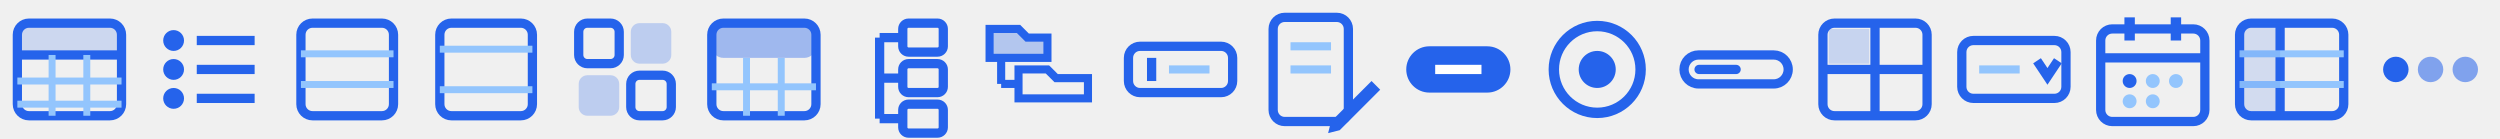
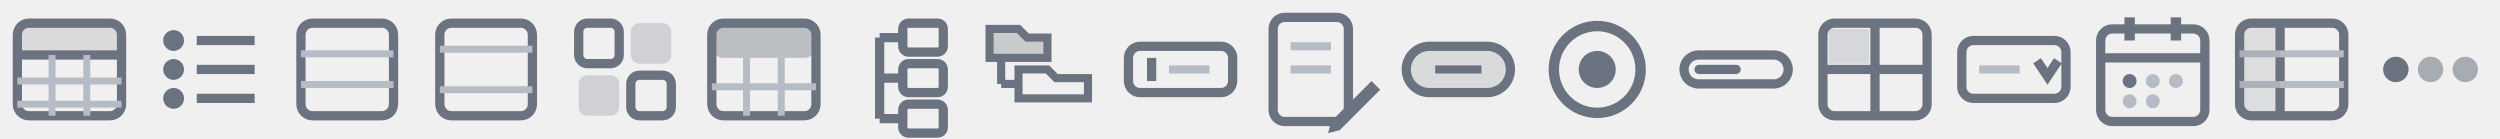
<svg xmlns="http://www.w3.org/2000/svg" width="432" height="24" viewBox="0 0 432 24">
  <g transform="translate(0,0)">
-     <rect x="3" y="4" width="18" height="16" rx="2" fill="none" stroke="#2563EB" stroke-width="1.6" />
-     <line x1="3" y1="9.5" x2="21" y2="9.5" stroke="#2563EB" stroke-width="1.6" />
-     <line x1="3" y1="14" x2="21" y2="14" stroke="#93C5FD" stroke-width="1.2" />
-     <line x1="3" y1="18" x2="21" y2="18" stroke="#93C5FD" stroke-width="1.2" />
-     <line x1="9" y1="9.5" x2="9" y2="20" stroke="#93C5FD" stroke-width="1.2" />
-     <line x1="15" y1="9.5" x2="15" y2="20" stroke="#93C5FD" stroke-width="1.2" />
-     <rect x="3" y="4" width="18" height="5.5" rx="2" fill="#2563EB" opacity="0.18" />
+     <rect x="3" y="4" width="18" height="16" rx="2" fill="none" stroke="#6B7280" stroke-width="1.6" />
+     <line x1="3" y1="9.5" x2="21" y2="9.5" stroke="#6B7280" stroke-width="1.6" />
+     <line x1="3" y1="14" x2="21" y2="14" stroke="#B6BCC5" stroke-width="1.2" />
+     <line x1="3" y1="18" x2="21" y2="18" stroke="#B6BCC5" stroke-width="1.2" />
+     <line x1="9" y1="9.5" x2="9" y2="20" stroke="#B6BCC5" stroke-width="1.2" />
+     <line x1="15" y1="9.5" x2="15" y2="20" stroke="#B6BCC5" stroke-width="1.2" />
+     <rect x="3" y="4" width="18" height="5.5" rx="2" fill="#6B7280" opacity="0.18" />
  </g>
  <g transform="translate(24,0)">
-     <circle cx="6" cy="7" r="1.8" fill="#2563EB" />
-     <circle cx="6" cy="12" r="1.8" fill="#2563EB" />
-     <circle cx="6" cy="17" r="1.8" fill="#2563EB" />
-     <line x1="10" y1="7" x2="20" y2="7" stroke="#2563EB" stroke-width="1.6" />
-     <line x1="10" y1="12" x2="20" y2="12" stroke="#2563EB" stroke-width="1.6" />
-     <line x1="10" y1="17" x2="20" y2="17" stroke="#2563EB" stroke-width="1.6" />
+     <circle cx="6" cy="7" r="1.8" fill="#6B7280" />
+     <circle cx="6" cy="12" r="1.8" fill="#6B7280" />
+     <circle cx="6" cy="17" r="1.8" fill="#6B7280" />
+     <line x1="10" y1="7" x2="20" y2="7" stroke="#6B7280" stroke-width="1.6" />
+     <line x1="10" y1="12" x2="20" y2="12" stroke="#6B7280" stroke-width="1.6" />
+     <line x1="10" y1="17" x2="20" y2="17" stroke="#6B7280" stroke-width="1.6" />
  </g>
  <g transform="translate(48,0)">
-     <rect x="4" y="4" width="16" height="16" rx="2" fill="none" stroke="#2563EB" stroke-width="1.6" />
-     <line x1="4" y1="9.3" x2="20" y2="9.3" stroke="#93C5FD" stroke-width="1.2" />
-     <line x1="4" y1="14.6" x2="20" y2="14.6" stroke="#93C5FD" stroke-width="1.2" />
+     <rect x="4" y="4" width="16" height="16" rx="2" fill="none" stroke="#6B7280" stroke-width="1.6" />
+     <line x1="4" y1="9.3" x2="20" y2="9.3" stroke="#B6BCC5" stroke-width="1.2" />
+     <line x1="4" y1="14.6" x2="20" y2="14.6" stroke="#B6BCC5" stroke-width="1.2" />
  </g>
  <g transform="translate(72,0)">
-     <rect x="4" y="4" width="16" height="16" rx="2" fill="none" stroke="#2563EB" stroke-width="1.6" />
-     <line x1="4" y1="8.5" x2="20" y2="8.5" stroke="#93C5FD" stroke-width="1.2" />
-     <line x1="4" y1="15.5" x2="20" y2="15.5" stroke="#93C5FD" stroke-width="1.2" />
+     <rect x="4" y="4" width="16" height="16" rx="2" fill="none" stroke="#6B7280" stroke-width="1.6" />
+     <line x1="4" y1="8.5" x2="20" y2="8.5" stroke="#B6BCC5" stroke-width="1.2" />
+     <line x1="4" y1="15.5" x2="20" y2="15.5" stroke="#B6BCC5" stroke-width="1.2" />
  </g>
  <g transform="translate(96,0)">
-     <rect x="4" y="4" width="7" height="7" rx="1.5" fill="none" stroke="#2563EB" stroke-width="1.6" />
-     <rect x="13" y="4" width="7" height="7" rx="1.5" fill="#2563EB" opacity="0.25" />
-     <rect x="4" y="13" width="7" height="7" rx="1.5" fill="#2563EB" opacity="0.25" />
-     <rect x="13" y="13" width="7" height="7" rx="1.5" fill="none" stroke="#2563EB" stroke-width="1.6" />
+     <rect x="4" y="4" width="7" height="7" rx="1.5" fill="none" stroke="#6B7280" stroke-width="1.6" />
+     <rect x="13" y="4" width="7" height="7" rx="1.5" fill="#6B7280" opacity="0.25" />
+     <rect x="4" y="13" width="7" height="7" rx="1.5" fill="#6B7280" opacity="0.25" />
+     <rect x="13" y="13" width="7" height="7" rx="1.5" fill="none" stroke="#6B7280" stroke-width="1.6" />
  </g>
  <g transform="translate(120,0)">
-     <rect x="3" y="4" width="18" height="16" rx="2" fill="none" stroke="#2563EB" stroke-width="1.6" />
-     <rect x="3" y="4" width="18" height="6" rx="2" fill="#2563EB" opacity="0.4" />
-     <line x1="9" y1="10" x2="9" y2="20" stroke="#93C5FD" stroke-width="1.2" />
-     <line x1="15" y1="10" x2="15" y2="20" stroke="#93C5FD" stroke-width="1.2" />
-     <line x1="3" y1="15" x2="21" y2="15" stroke="#93C5FD" stroke-width="1.2" />
+     <rect x="3" y="4" width="18" height="16" rx="2" fill="none" stroke="#6B7280" stroke-width="1.6" />
+     <rect x="3" y="4" width="18" height="6" rx="2" fill="#6B7280" opacity="0.4" />
+     <line x1="9" y1="10" x2="9" y2="20" stroke="#B6BCC5" stroke-width="1.2" />
+     <line x1="15" y1="10" x2="15" y2="20" stroke="#B6BCC5" stroke-width="1.2" />
+     <line x1="3" y1="15" x2="21" y2="15" stroke="#B6BCC5" stroke-width="1.2" />
  </g>
  <g transform="translate(144,0)">
-     <line x1="8" y1="6.5" x2="8" y2="20.5" stroke="#2563EB" stroke-width="1.6" />
-     <line x1="8" y1="6.5" x2="12" y2="6.5" stroke="#2563EB" stroke-width="1.6" />
-     <line x1="8" y1="13.5" x2="12" y2="13.5" stroke="#2563EB" stroke-width="1.6" />
-     <line x1="8" y1="20.5" x2="12" y2="20.5" stroke="#2563EB" stroke-width="1.6" />
-     <rect x="12" y="4" width="7" height="5" rx="1" fill="none" stroke="#2563EB" stroke-width="1.6" />
-     <rect x="12" y="11" width="7" height="5" rx="1" fill="none" stroke="#2563EB" stroke-width="1.6" />
-     <rect x="12" y="18" width="7" height="5" rx="1" fill="none" stroke="#2563EB" stroke-width="1.6" />
+     <line x1="8" y1="6.5" x2="8" y2="20.5" stroke="#6B7280" stroke-width="1.6" />
+     <line x1="8" y1="6.5" x2="12" y2="6.5" stroke="#6B7280" stroke-width="1.6" />
+     <line x1="8" y1="13.5" x2="12" y2="13.5" stroke="#6B7280" stroke-width="1.6" />
+     <line x1="8" y1="20.5" x2="12" y2="20.5" stroke="#6B7280" stroke-width="1.6" />
+     <rect x="12" y="4" width="7" height="5" rx="1" fill="none" stroke="#6B7280" stroke-width="1.6" />
+     <rect x="12" y="11" width="7" height="5" rx="1" fill="none" stroke="#6B7280" stroke-width="1.6" />
+     <rect x="12" y="18" width="7" height="5" rx="1" fill="none" stroke="#6B7280" stroke-width="1.6" />
  </g>
  <g transform="translate(168,0)">
-     <path d="M3,5 L8,5 L9.5,6.5 L13,6.5 L13,10 L3,10 Z" fill="#2563EB" opacity="0.3" />
-     <path d="M3,5 L8,5 L9.5,6.5 L13,6.5 L13,10 L3,10 Z" fill="none" stroke="#2563EB" stroke-width="1.4" />
-     <path d="M8,12 L13,12 L14.5,13.5 L20,13.5 L20,17 L8,17 Z" fill="none" stroke="#2563EB" stroke-width="1.4" />
-     <line x1="5" y1="10" x2="5" y2="14.5" stroke="#2563EB" stroke-width="1.4" />
-     <line x1="5" y1="14.5" x2="8" y2="14.5" stroke="#2563EB" stroke-width="1.4" />
+     <path d="M3,5 L8,5 L9.5,6.5 L13,6.5 L13,10 L3,10 Z" fill="#6B7280" opacity="0.3" />
+     <path d="M3,5 L8,5 L9.5,6.5 L13,6.5 L13,10 L3,10 Z" fill="none" stroke="#6B7280" stroke-width="1.4" />
+     <path d="M8,12 L13,12 L14.5,13.5 L20,13.5 L20,17 L8,17 Z" fill="none" stroke="#6B7280" stroke-width="1.4" />
+     <line x1="5" y1="10" x2="5" y2="14.5" stroke="#6B7280" stroke-width="1.4" />
+     <line x1="5" y1="14.5" x2="8" y2="14.5" stroke="#6B7280" stroke-width="1.4" />
  </g>
  <g transform="translate(192,0)">
-     <rect x="3" y="8" width="18" height="8" rx="2" fill="none" stroke="#2563EB" stroke-width="1.6" />
-     <line x1="7" y1="10" x2="7" y2="14" stroke="#2563EB" stroke-width="1.6" />
-     <line x1="10" y1="12" x2="17" y2="12" stroke="#93C5FD" stroke-width="1.4" />
+     <rect x="3" y="8" width="18" height="8" rx="2" fill="none" stroke="#6B7280" stroke-width="1.6" />
+     <line x1="7" y1="10" x2="7" y2="14" stroke="#6B7280" stroke-width="1.6" />
+     <line x1="10" y1="12" x2="17" y2="12" stroke="#B6BCC5" stroke-width="1.4" />
  </g>
  <g transform="translate(216,0)">
-     <rect x="4" y="3" width="13" height="18" rx="2" fill="none" stroke="#2563EB" stroke-width="1.6" />
-     <line x1="7" y1="8" x2="14" y2="8" stroke="#93C5FD" stroke-width="1.4" />
-     <line x1="7" y1="12" x2="14" y2="12" stroke="#93C5FD" stroke-width="1.4" />
-     <path d="M14,21 L21,14 L22.5,15.5 L15.5,22.5 L13.5,23 Z" fill="#2563EB" />
+     <rect x="4" y="3" width="13" height="18" rx="2" fill="none" stroke="#6B7280" stroke-width="1.6" />
+     <line x1="7" y1="8" x2="14" y2="8" stroke="#B6BCC5" stroke-width="1.4" />
+     <line x1="7" y1="12" x2="14" y2="12" stroke="#B6BCC5" stroke-width="1.4" />
+     <path d="M14,21 L21,14 L22.5,15.5 L15.5,22.5 L13.5,23 Z" fill="#6B7280" />
  </g>
  <g transform="translate(240,0)">
-     <rect x="3" y="8" width="18" height="8" rx="4" fill="#2563EB" />
-     <line x1="8" y1="12" x2="16" y2="12" stroke="#FFFFFF" stroke-width="1.6" />
+     <rect x="3" y="8" width="18" height="8" rx="4" fill="#6B7280" opacity="0.18" />
+     <rect x="3" y="8" width="18" height="8" rx="4" fill="none" stroke="#6B7280" stroke-width="1.6" />
+     <line x1="8" y1="12" x2="16" y2="12" stroke="#6B7280" stroke-width="1.4" />
  </g>
  <g transform="translate(264,0)">
-     <circle cx="12" cy="12" r="7.5" fill="none" stroke="#2563EB" stroke-width="1.8" />
-     <circle cx="12" cy="12" r="3.2" fill="#2563EB" />
+     <circle cx="12" cy="12" r="7.5" fill="none" stroke="#6B7280" stroke-width="1.8" />
+     <circle cx="12" cy="12" r="3.2" fill="#6B7280" />
  </g>
  <g transform="translate(288,0)">
-     <rect x="3" y="9.5" width="18" height="5" rx="2.5" fill="none" stroke="#2563EB" stroke-width="1.6" />
-     <rect x="4.8" y="11.2" width="8" height="1.6" rx="0.8" fill="#2563EB" />
+     <rect x="3" y="9.5" width="18" height="5" rx="2.5" fill="none" stroke="#6B7280" stroke-width="1.6" />
+     <rect x="4.8" y="11.2" width="8" height="1.6" rx="0.8" fill="#6B7280" />
  </g>
  <g transform="translate(312,0)">
-     <rect x="3" y="4" width="18" height="16" rx="2" fill="none" stroke="#2563EB" stroke-width="1.6" />
-     <line x1="12" y1="4" x2="12" y2="20" stroke="#2563EB" stroke-width="1.6" />
-     <line x1="3" y1="12" x2="21" y2="12" stroke="#2563EB" stroke-width="1.6" />
-     <rect x="4" y="5" width="7" height="6" fill="#2563EB" opacity="0.2" />
+     <rect x="3" y="4" width="18" height="16" rx="2" fill="none" stroke="#6B7280" stroke-width="1.6" />
+     <line x1="12" y1="4" x2="12" y2="20" stroke="#6B7280" stroke-width="1.6" />
+     <line x1="3" y1="12" x2="21" y2="12" stroke="#6B7280" stroke-width="1.6" />
+     <rect x="4" y="5" width="7" height="6" fill="#6B7280" opacity="0.2" />
  </g>
  <g transform="translate(336,0)">
-     <rect x="3" y="7" width="18" height="10" rx="2" fill="none" stroke="#2563EB" stroke-width="1.6" />
-     <line x1="6" y1="12" x2="13" y2="12" stroke="#93C5FD" stroke-width="1.4" />
-     <path d="M16,10.5 L17.8,13.2 L19.6,10.5" fill="none" stroke="#2563EB" stroke-width="1.6" />
+     <rect x="3" y="7" width="18" height="10" rx="2" fill="none" stroke="#6B7280" stroke-width="1.6" />
+     <line x1="6" y1="12" x2="13" y2="12" stroke="#B6BCC5" stroke-width="1.4" />
+     <path d="M16,10.5 L17.8,13.2 L19.6,10.5" fill="none" stroke="#6B7280" stroke-width="1.6" />
  </g>
  <g transform="translate(360,0)">
-     <rect x="3" y="5" width="18" height="16" rx="2" fill="none" stroke="#2563EB" stroke-width="1.6" />
-     <line x1="3" y1="10" x2="21" y2="10" stroke="#2563EB" stroke-width="1.6" />
-     <line x1="8" y1="3" x2="8" y2="7" stroke="#2563EB" stroke-width="1.8" />
-     <line x1="16" y1="3" x2="16" y2="7" stroke="#2563EB" stroke-width="1.8" />
-     <circle cx="8" cy="14" r="1.2" fill="#2563EB" />
-     <circle cx="12" cy="14" r="1.2" fill="#93C5FD" />
-     <circle cx="16" cy="14" r="1.2" fill="#93C5FD" />
-     <circle cx="8" cy="17.5" r="1.2" fill="#93C5FD" />
-     <circle cx="12" cy="17.5" r="1.2" fill="#93C5FD" />
+     <rect x="3" y="5" width="18" height="16" rx="2" fill="none" stroke="#6B7280" stroke-width="1.6" />
+     <line x1="3" y1="10" x2="21" y2="10" stroke="#6B7280" stroke-width="1.6" />
+     <line x1="8" y1="3" x2="8" y2="7" stroke="#6B7280" stroke-width="1.8" />
+     <line x1="16" y1="3" x2="16" y2="7" stroke="#6B7280" stroke-width="1.8" />
+     <circle cx="8" cy="14" r="1.2" fill="#6B7280" />
+     <circle cx="12" cy="14" r="1.2" fill="#B6BCC5" />
+     <circle cx="16" cy="14" r="1.2" fill="#B6BCC5" />
+     <circle cx="8" cy="17.5" r="1.2" fill="#B6BCC5" />
+     <circle cx="12" cy="17.5" r="1.2" fill="#B6BCC5" />
  </g>
  <g transform="translate(384,0)">
-     <rect x="3" y="4" width="18" height="16" rx="2" fill="none" stroke="#2563EB" stroke-width="1.6" />
-     <line x1="10" y1="4" x2="10" y2="20" stroke="#2563EB" stroke-width="1.6" />
-     <line x1="3" y1="9.3" x2="21" y2="9.3" stroke="#93C5FD" stroke-width="1.2" />
-     <line x1="3" y1="14.6" x2="21" y2="14.6" stroke="#93C5FD" stroke-width="1.2" />
-     <rect x="3" y="4" width="7" height="16" fill="#2563EB" opacity="0.15" />
+     <rect x="3" y="4" width="18" height="16" rx="2" fill="none" stroke="#6B7280" stroke-width="1.6" />
+     <line x1="10" y1="4" x2="10" y2="20" stroke="#6B7280" stroke-width="1.6" />
+     <line x1="3" y1="9.3" x2="21" y2="9.3" stroke="#B6BCC5" stroke-width="1.2" />
+     <line x1="3" y1="14.6" x2="21" y2="14.6" stroke="#B6BCC5" stroke-width="1.2" />
+     <rect x="3" y="4" width="7" height="16" fill="#6B7280" opacity="0.15" />
  </g>
  <g transform="translate(408,0)">
-     <circle cx="6" cy="12" r="2.2" fill="#2563EB" />
-     <circle cx="12" cy="12" r="2.2" fill="#2563EB" opacity="0.55" />
-     <circle cx="18" cy="12" r="2.2" fill="#2563EB" opacity="0.55" />
+     <circle cx="6" cy="12" r="2.2" fill="#6B7280" />
+     <circle cx="12" cy="12" r="2.2" fill="#6B7280" opacity="0.55" />
+     <circle cx="18" cy="12" r="2.2" fill="#6B7280" opacity="0.55" />
  </g>
</svg>
